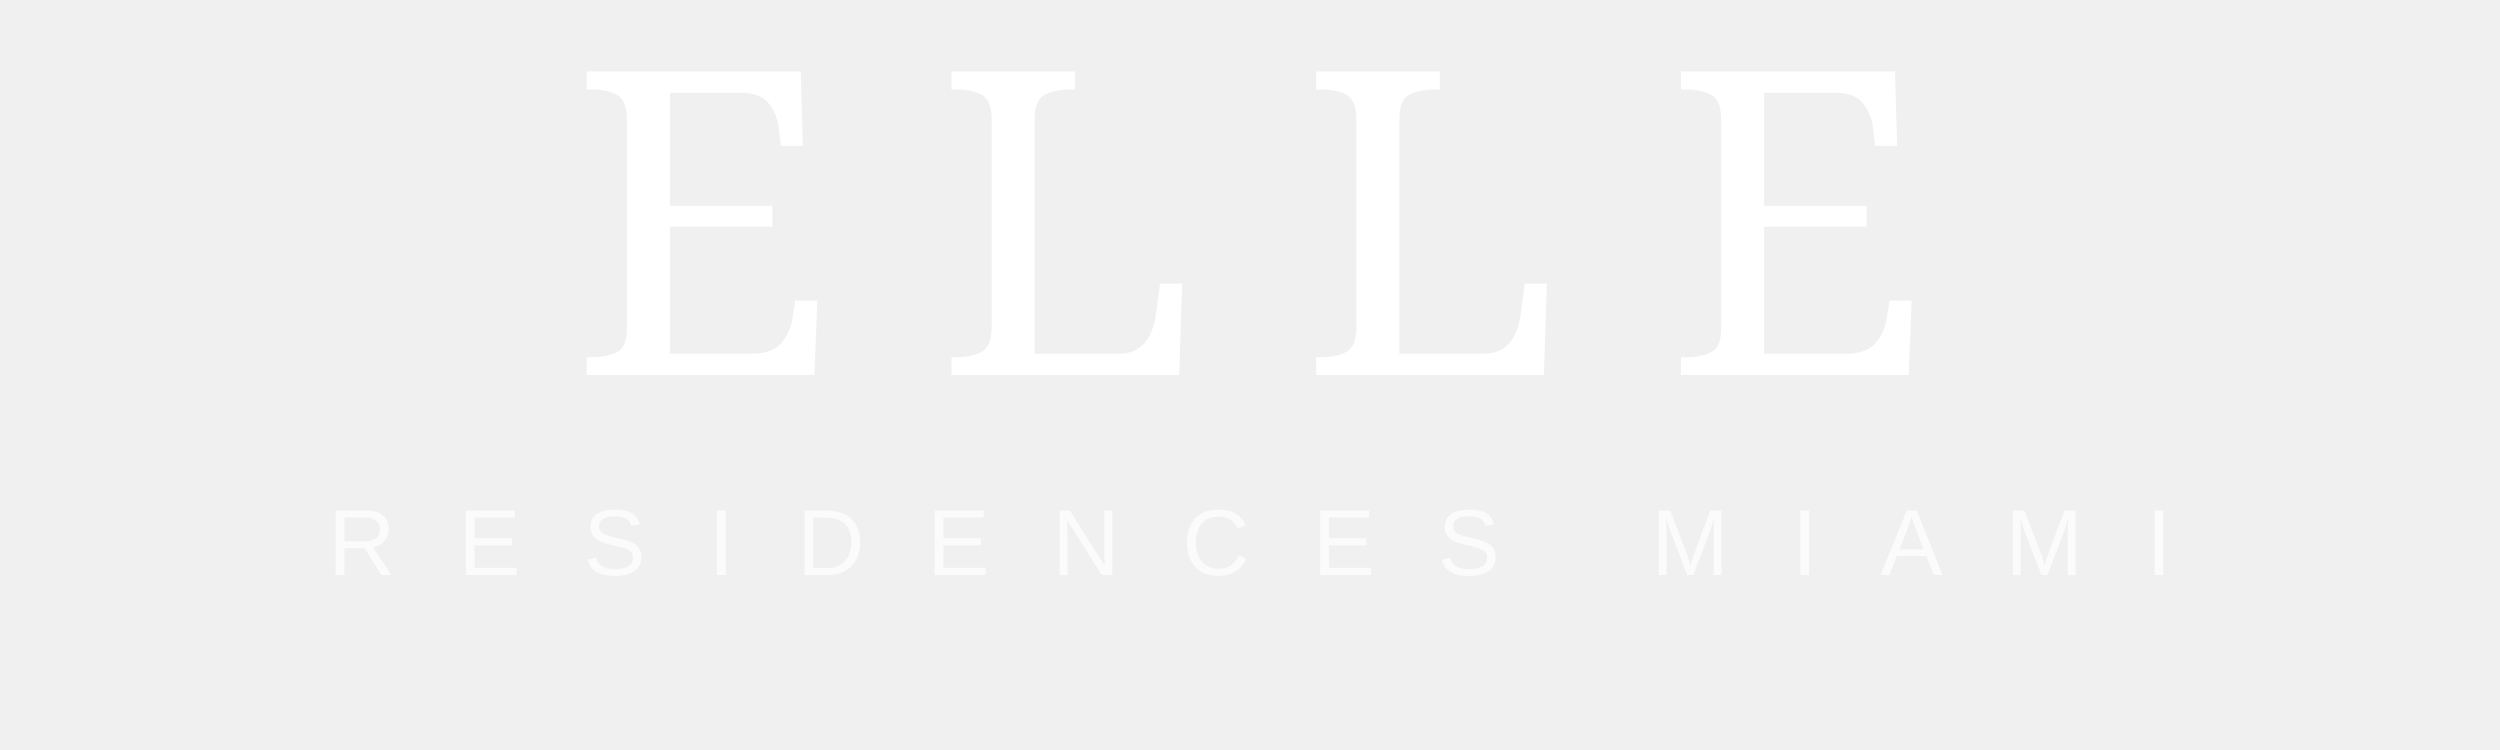
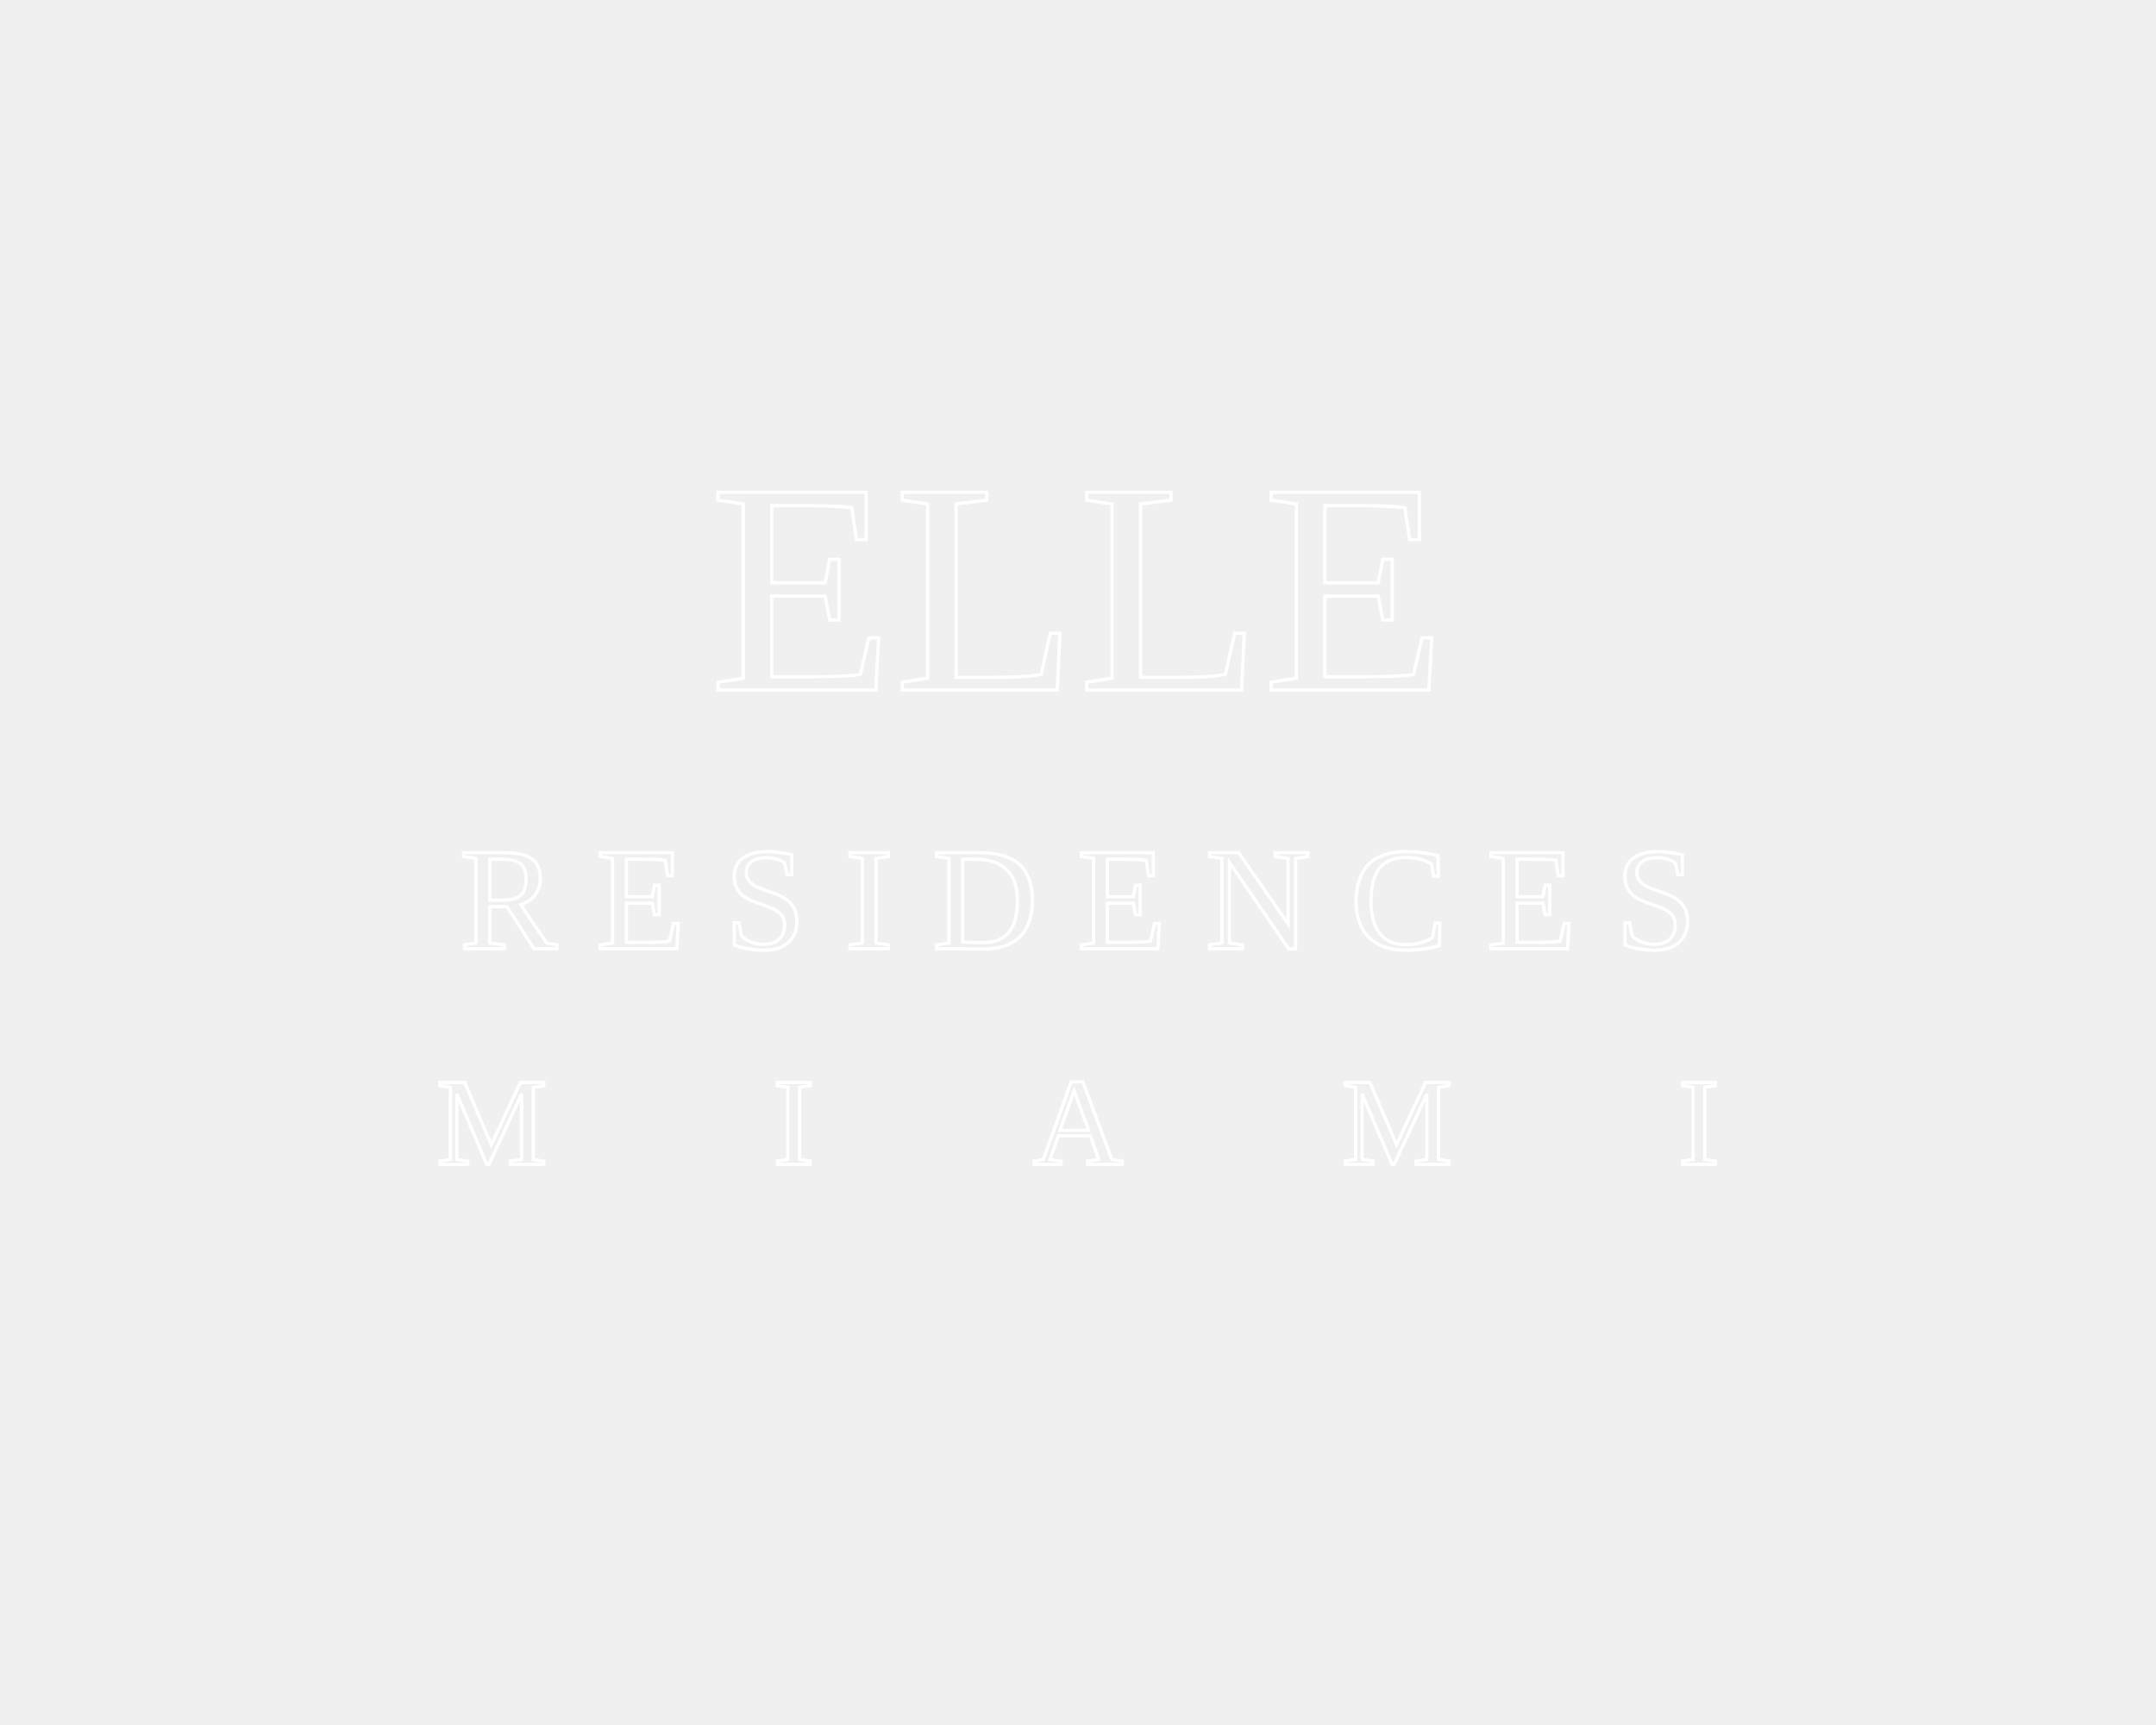
- <svg xmlns="http://www.w3.org/2000/svg" viewBox="0 0 200 60">
-   <text x="100" y="30" font-family="Georgia,serif" font-size="34" font-weight="300" letter-spacing="8" fill="white" text-anchor="middle">ELLE</text>
-   <text x="100" y="46" font-family="Arial,sans-serif" font-size="7.5" font-weight="300" letter-spacing="5" fill="rgba(255,255,255,0.7)" text-anchor="middle">RESIDENCES MIAMI</text>
+ <svg xmlns="http://www.w3.org/2000/svg" viewBox="0 0 1000 800" width="100%" height="100%" xml:space="preserve">
+   <g fill="none" stroke="white" stroke-width="1.5" font-family="Georgia, 'Times New Roman', serif" text-anchor="middle">
+     <text x="500" y="320" font-size="140px">ELLE</text>
+     <text x="500" y="440" font-size="68px" letter-spacing="18px">RESIDENCES</text>
+     <text x="500" y="540" font-size="58px" letter-spacing="45px">M I A M I</text>
+   </g>
</svg>
